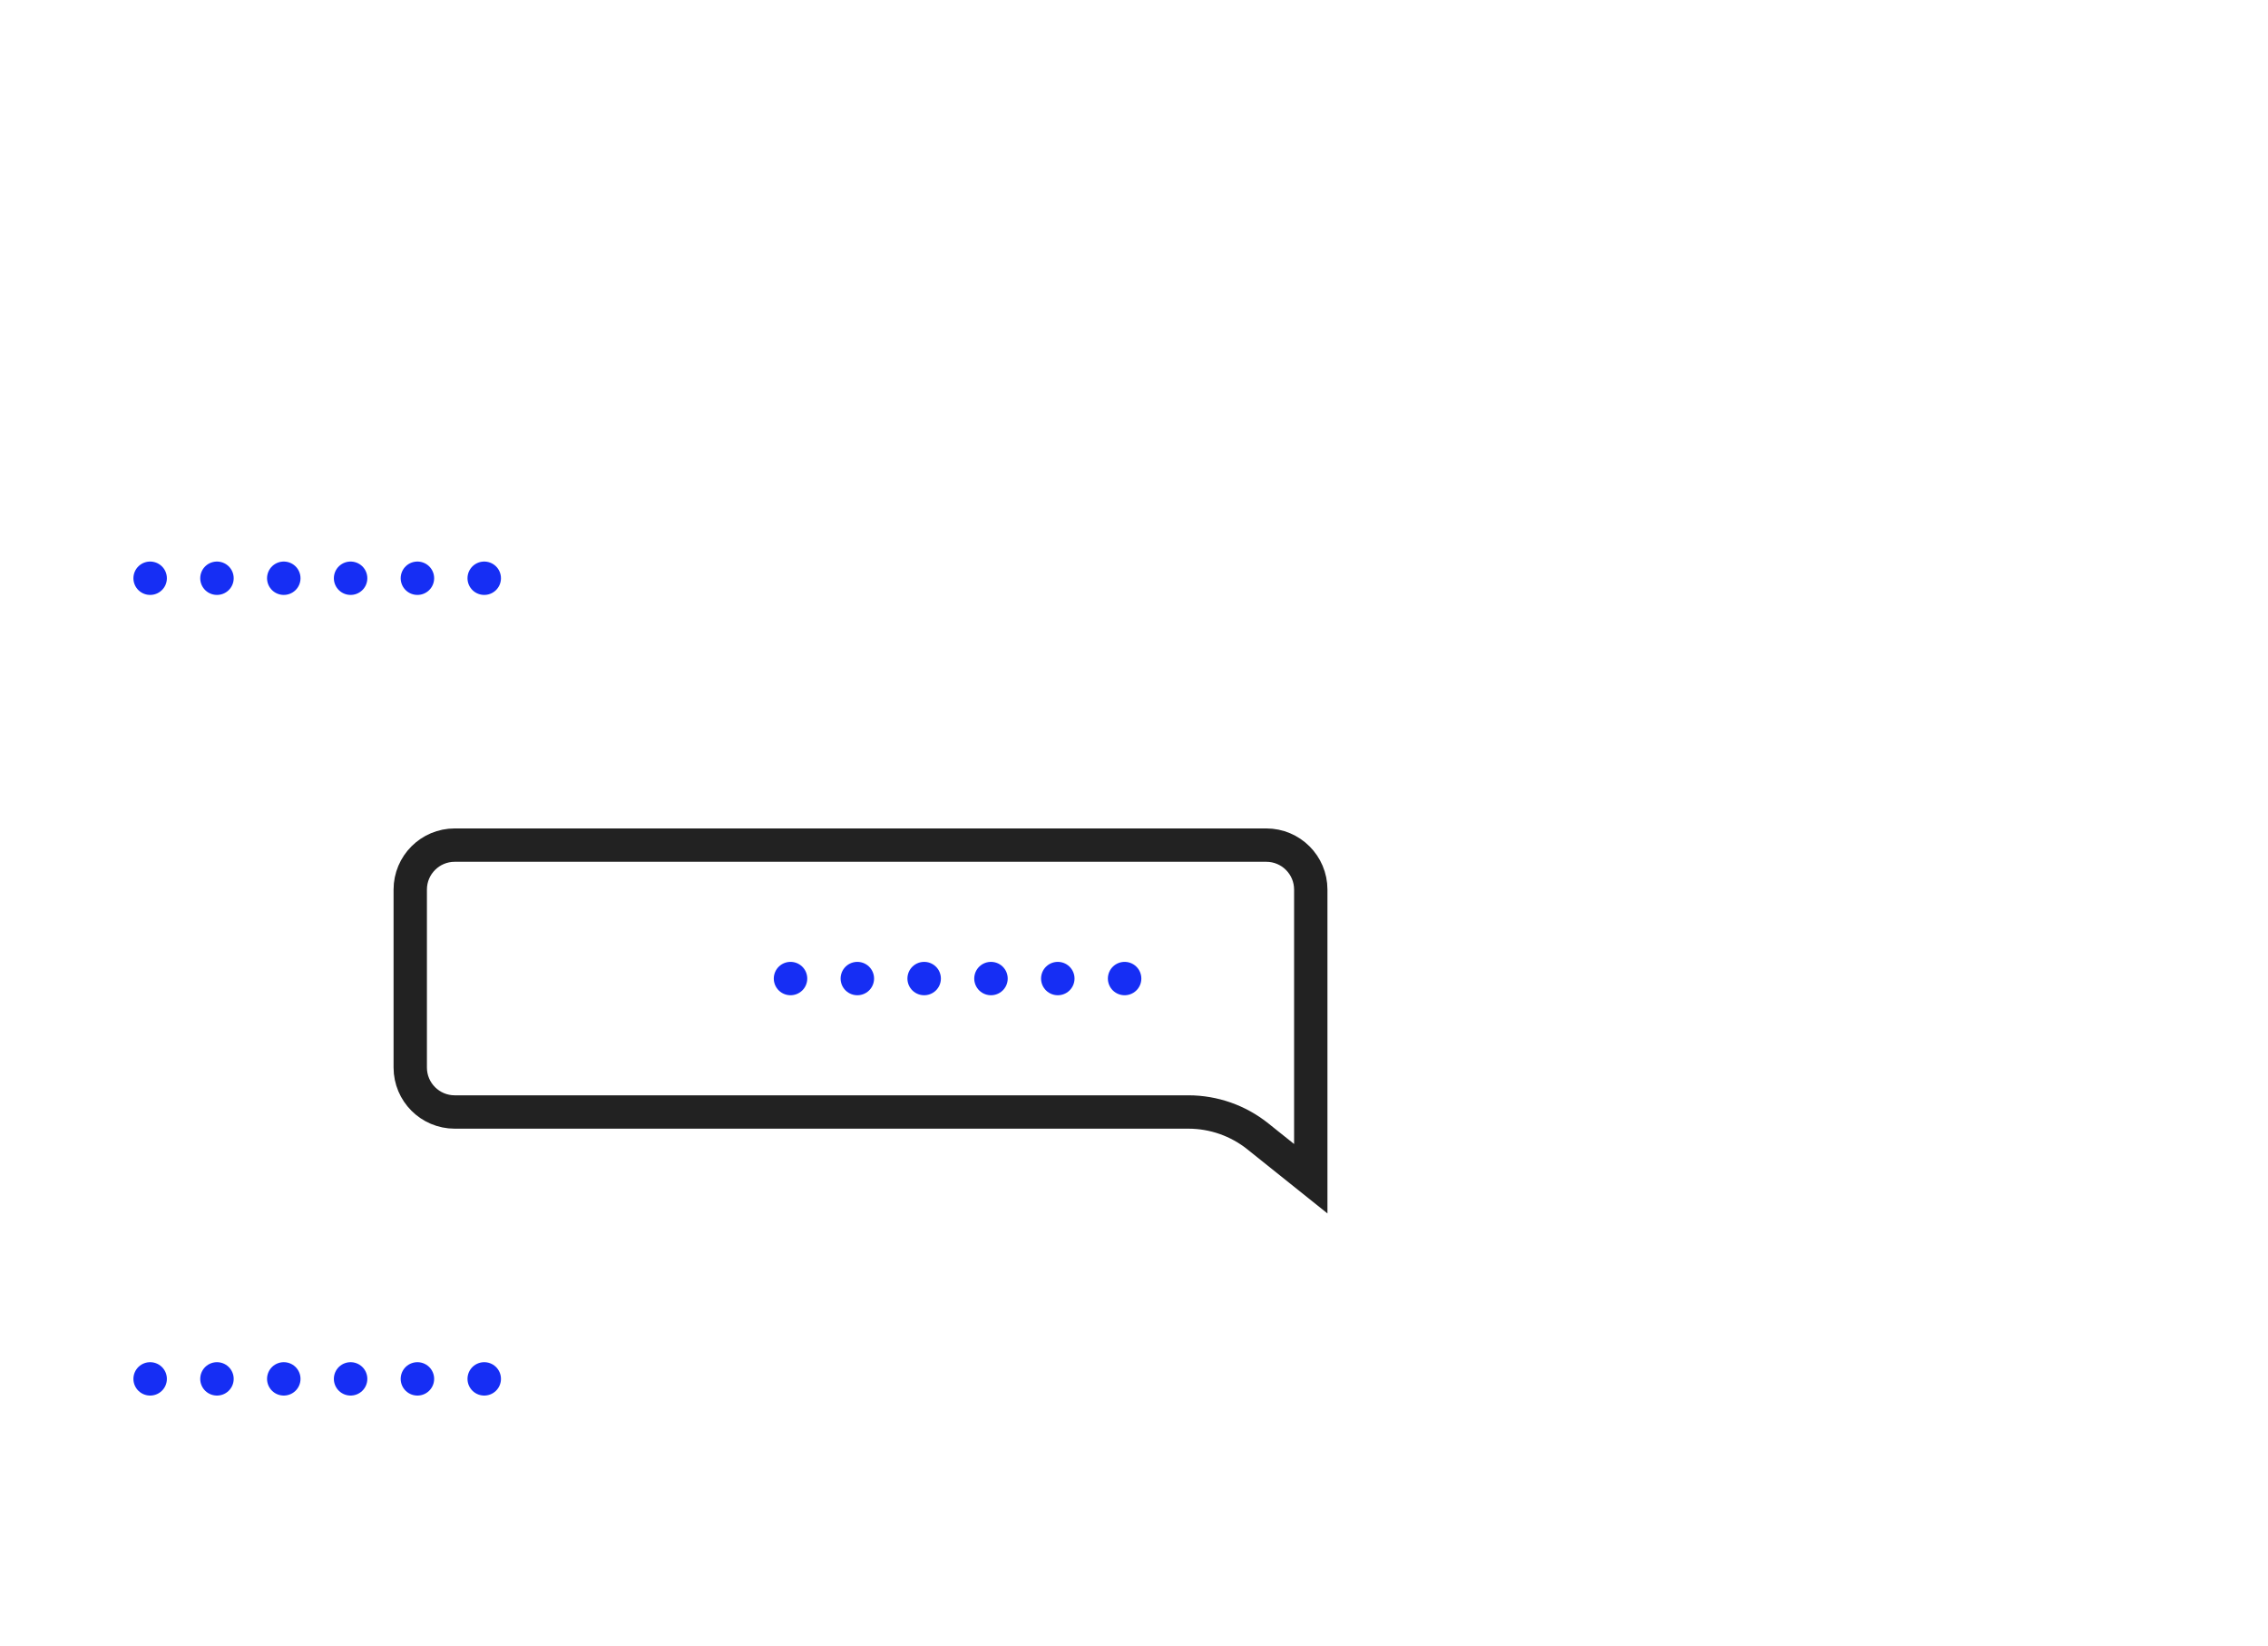
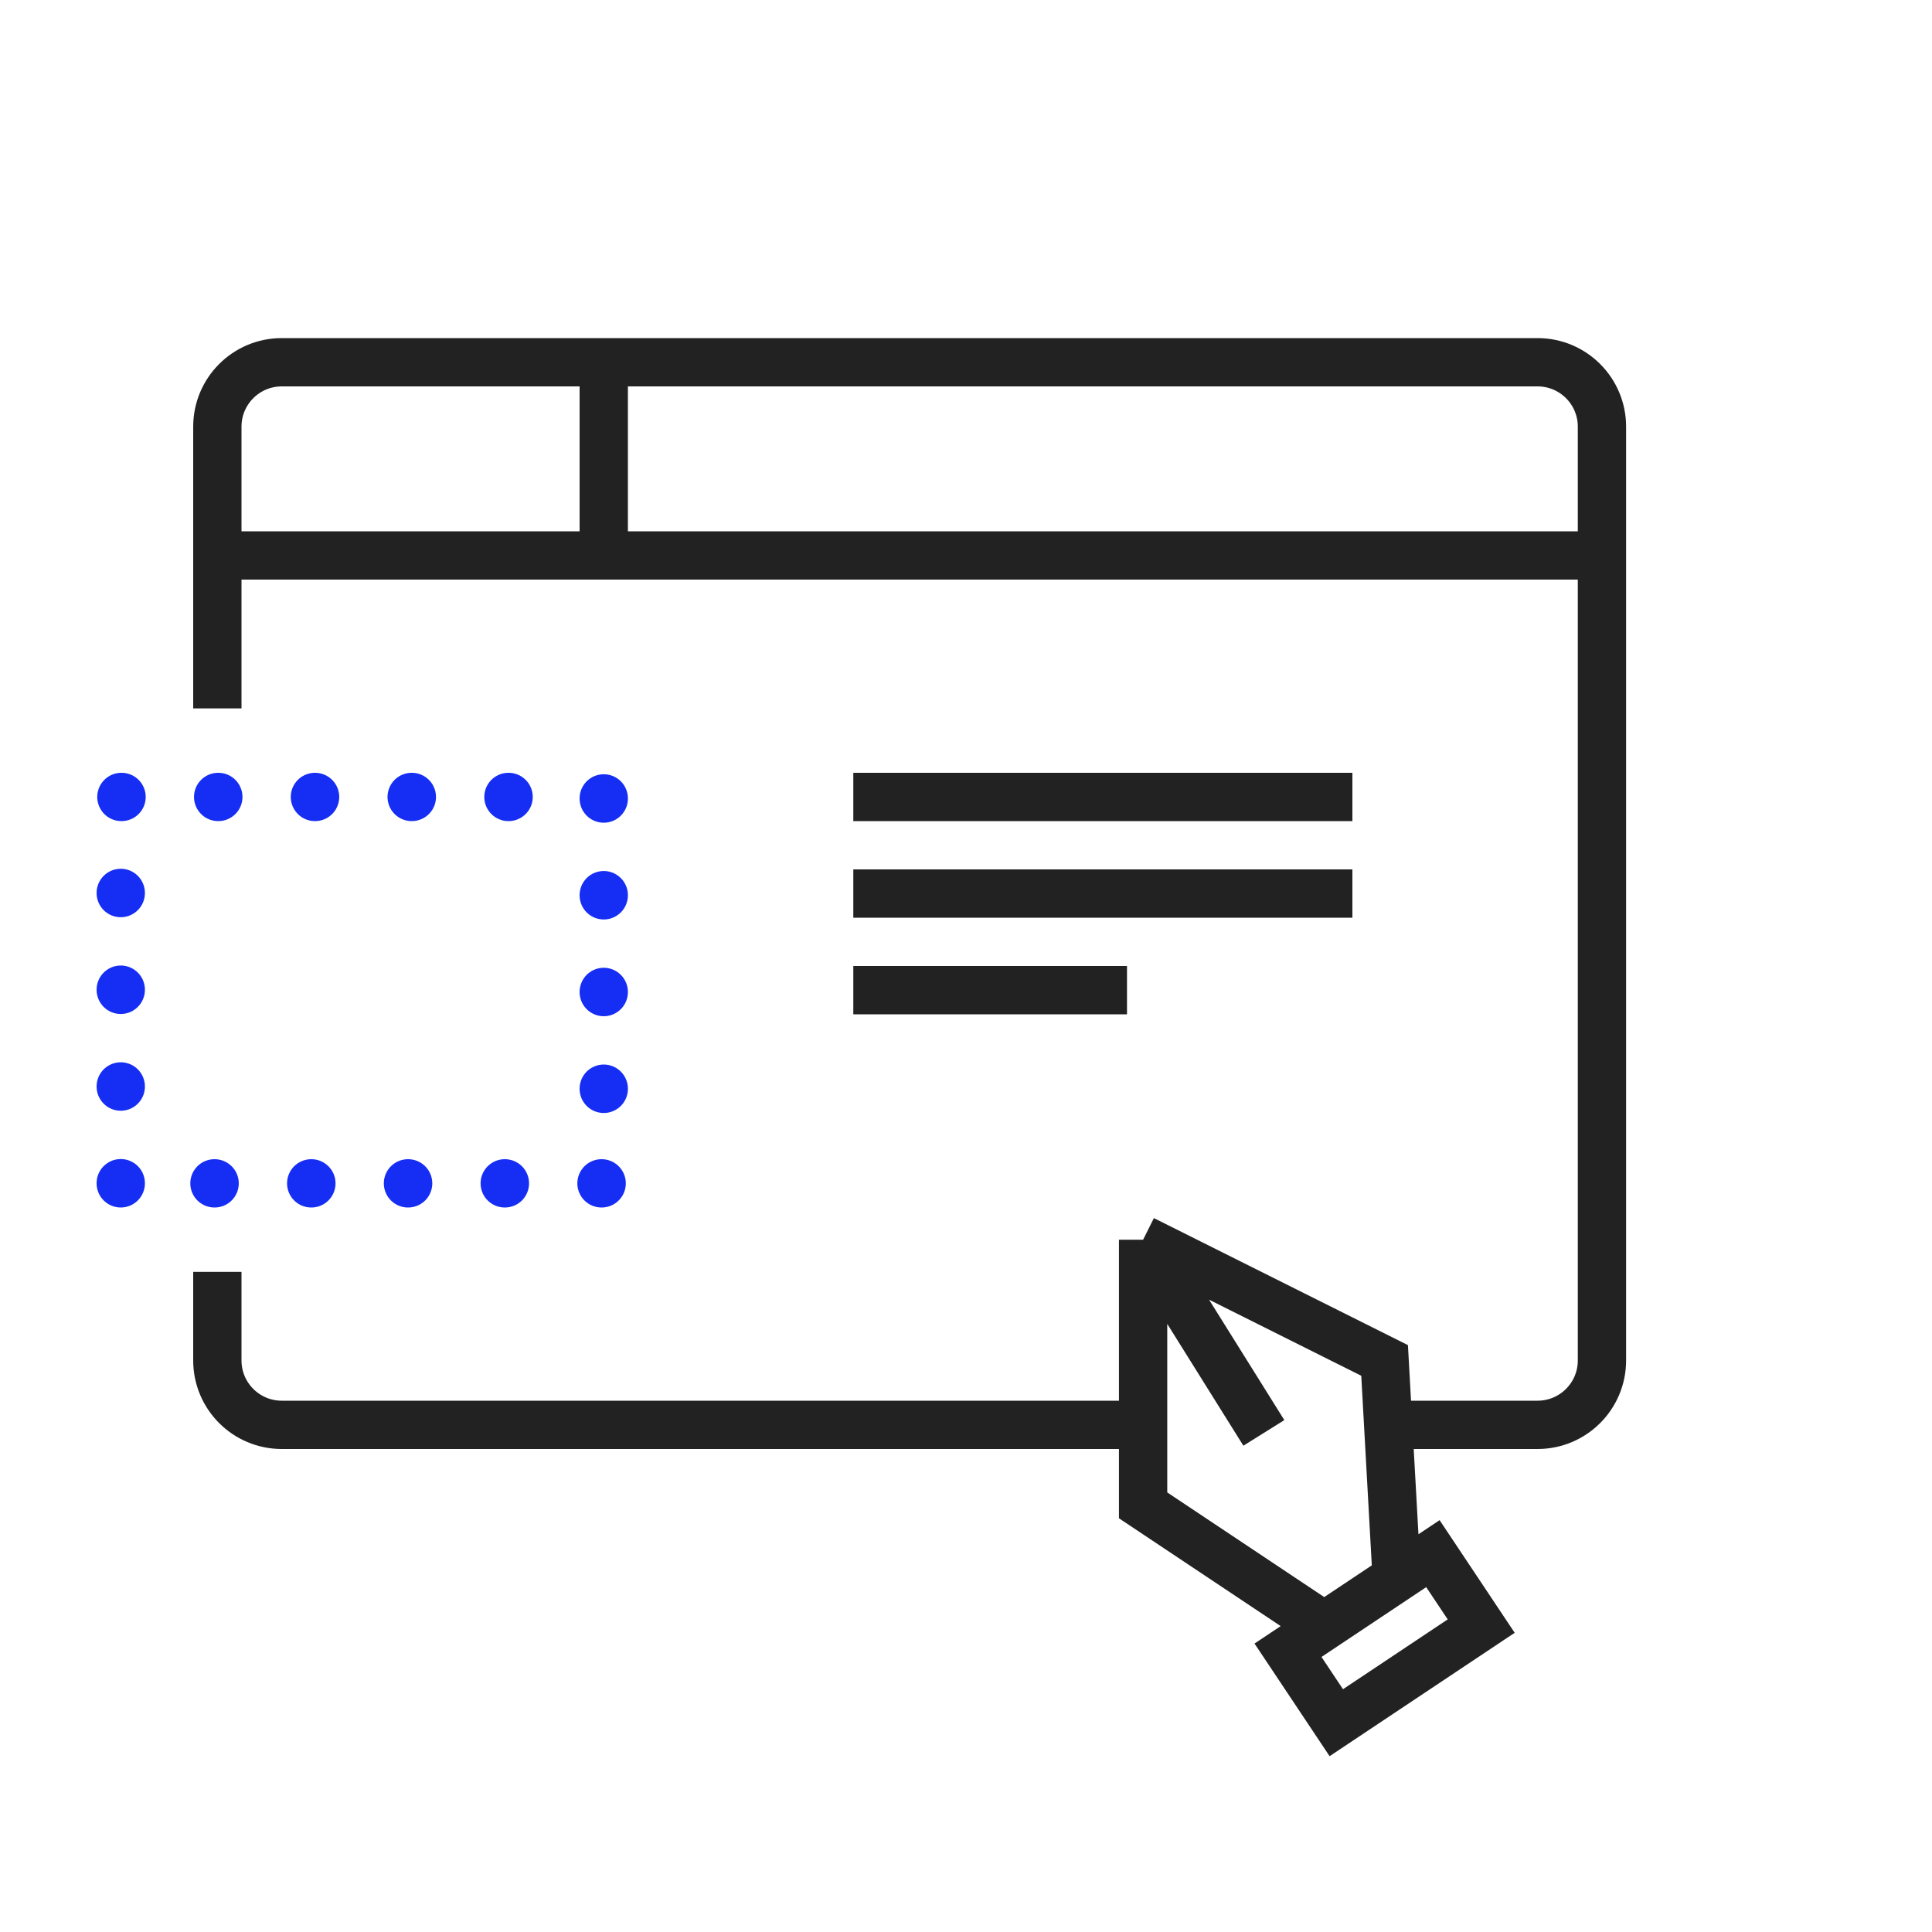
- <svg xmlns="http://www.w3.org/2000/svg" width="204" height="148" fill="none">
-   <path d="M40.9 100a4 4 0 0 1-4-4V80a4 4 0 0 1 4-4h73a4 4 0 0 1 4 4v26l-4.761-3.809a10.002 10.002 0 0 0-6.247-2.191H40.9z" stroke="#222" stroke-width="3" />
-   <path d="M13.5 52h36m21.6 36h36m-93.6 36h36" stroke="#162EF4" stroke-width="3" stroke-linecap="round" stroke-linejoin="round" stroke-dasharray="0.01 6" />
+ <svg xmlns="http://www.w3.org/2000/svg" width="120" height="120" fill="none">
+   <path d="M13.5 34.5v-8a4 4 0 0 1 4-4h20m-24 12h24m-24 0V44m86-9.5v-8a4 4 0 0 0-4-4h-58m62 12v50a4 4 0 0 1-4 4h-10m14-54h-62m0 0v-12M13.5 79v5.5a4 4 0 0 0 4 4h53M53 49.5h31m-31 12h17m-17-6h31" stroke="#222" stroke-width="3" />
+   <path d="M7.5 73.5v-24h30v24h-30z" stroke="#162EF4" stroke-width="3" stroke-linecap="round" stroke-linejoin="round" stroke-dasharray="0.01 6" />
+   <path d="M86.75 98L89 96.5l3 4.5-9 6-3-4.5 2.25-1.5m4.5-3L86 84.5 71 77m15.75 21l-4.5 3M71 77v16.5l11.25 7.5M71 77l7.5 12" stroke="#222" stroke-width="3" />
</svg>
